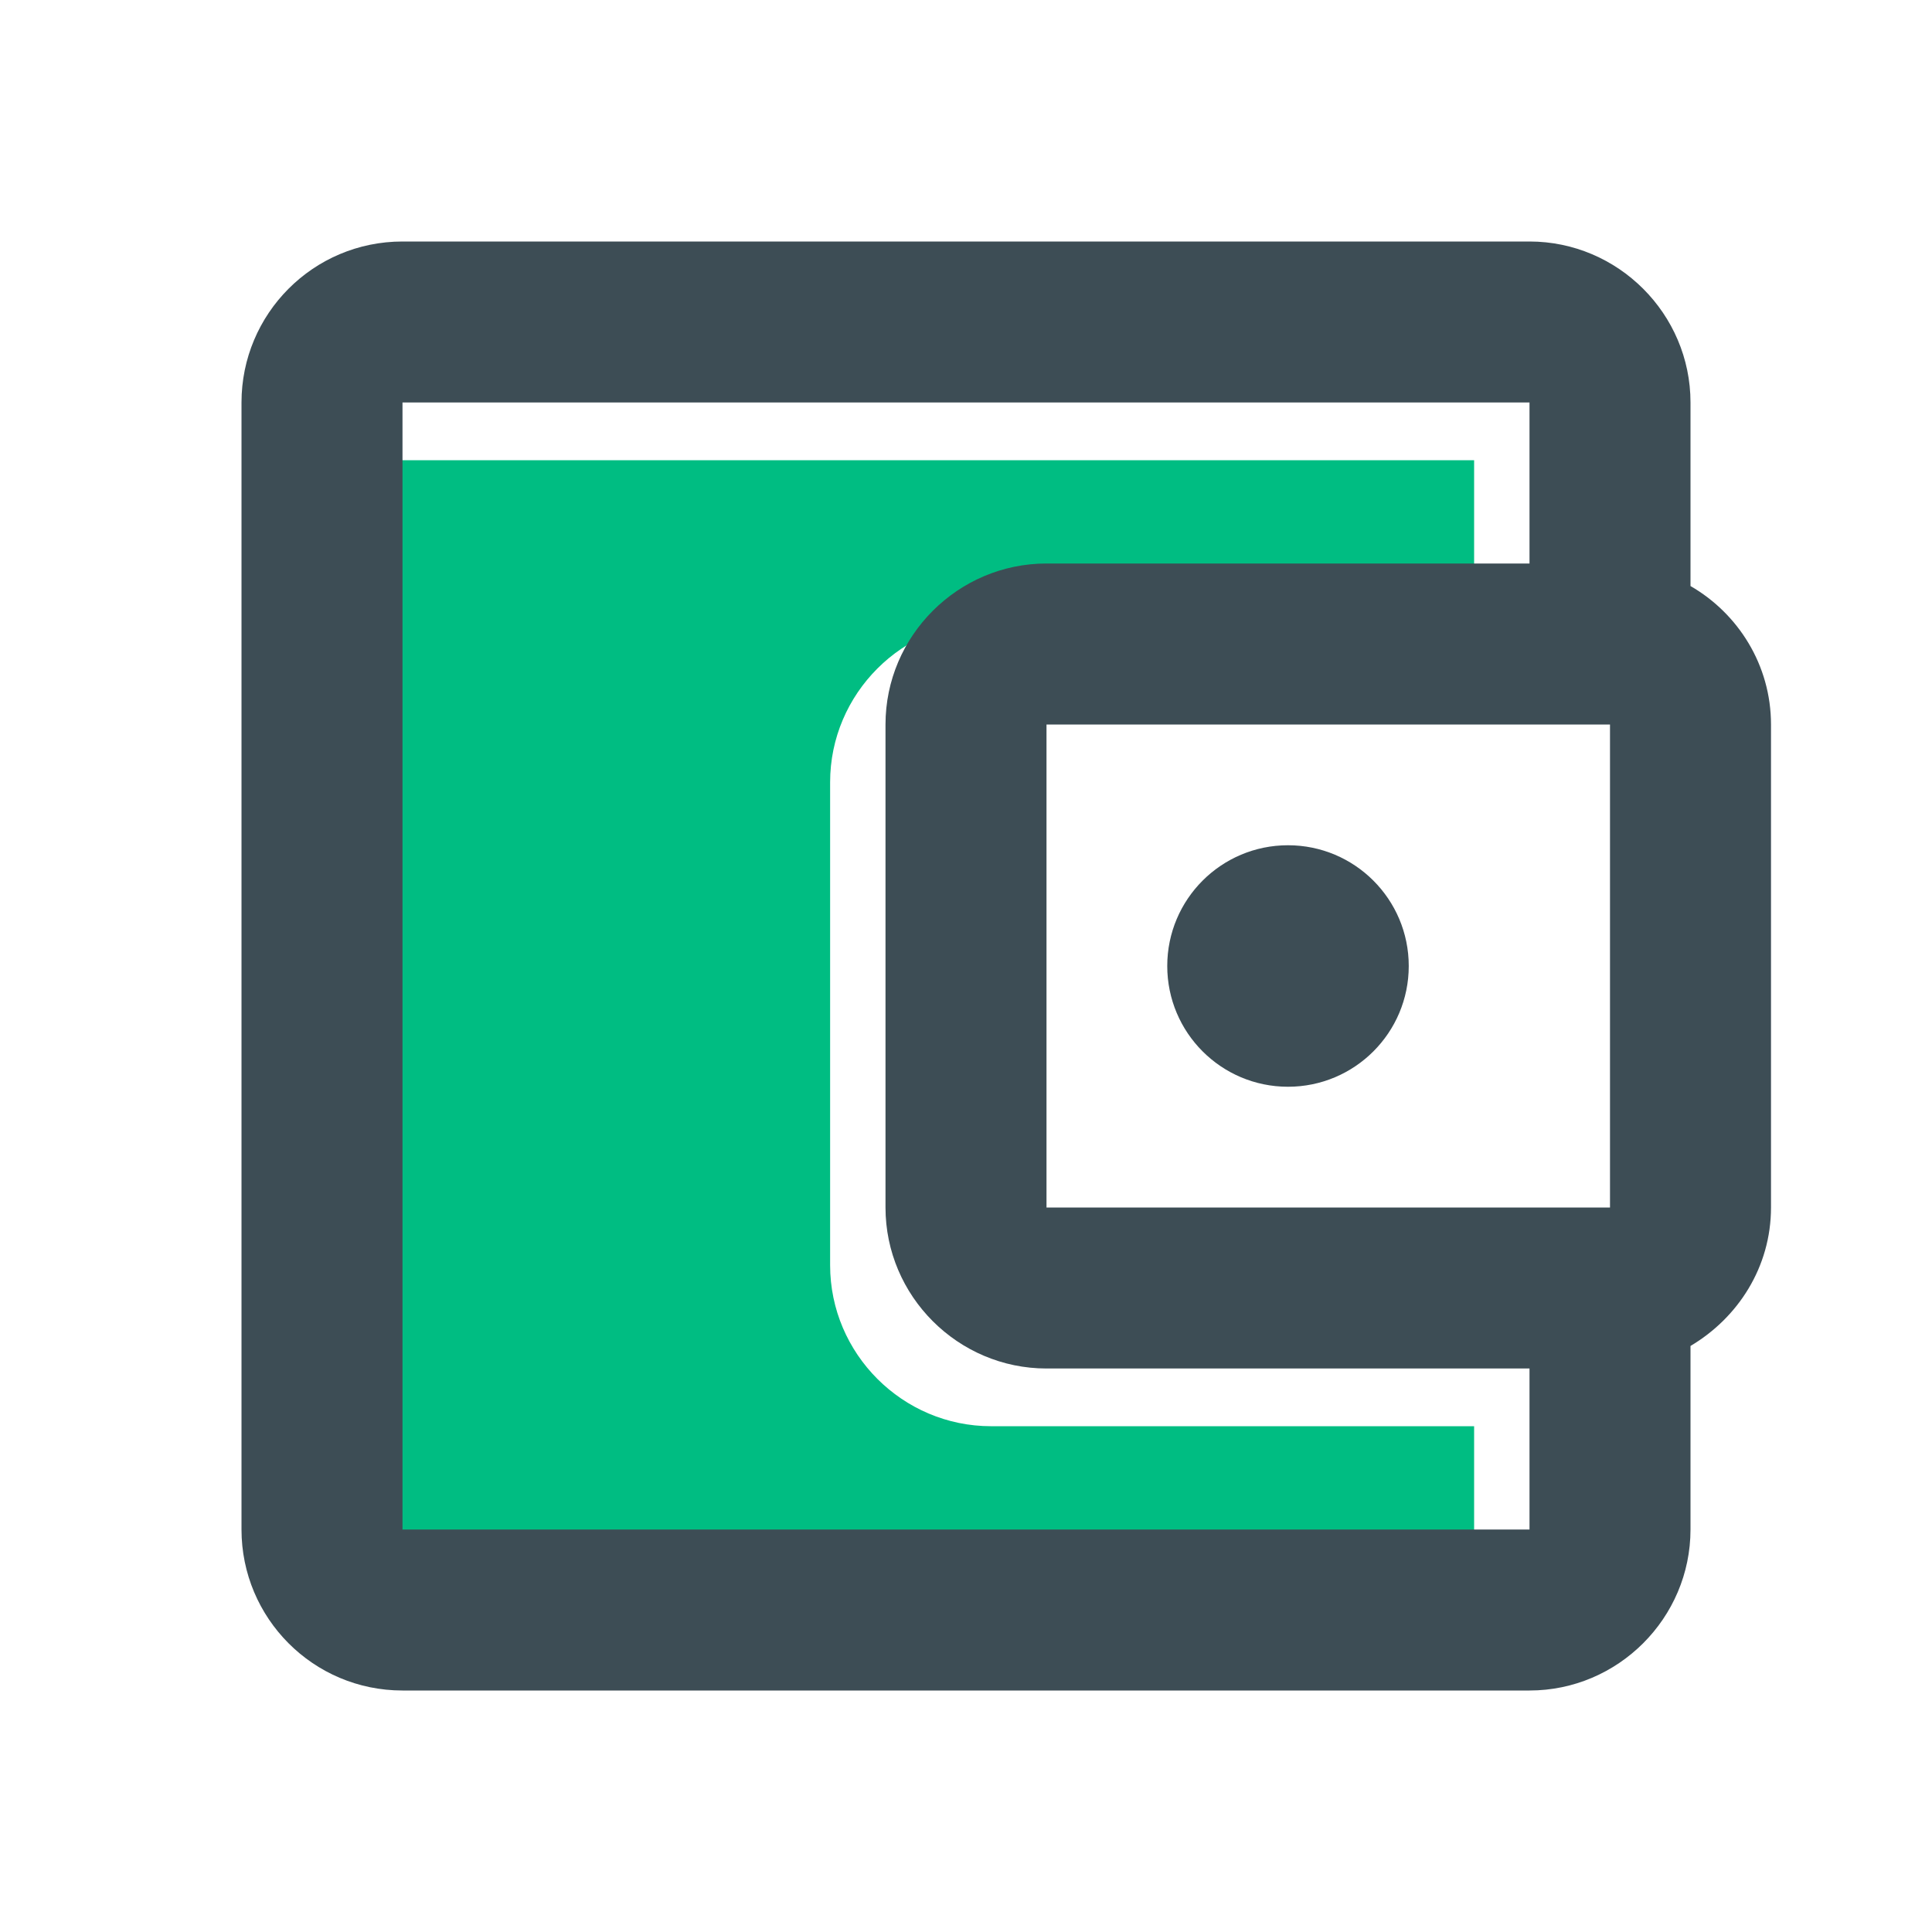
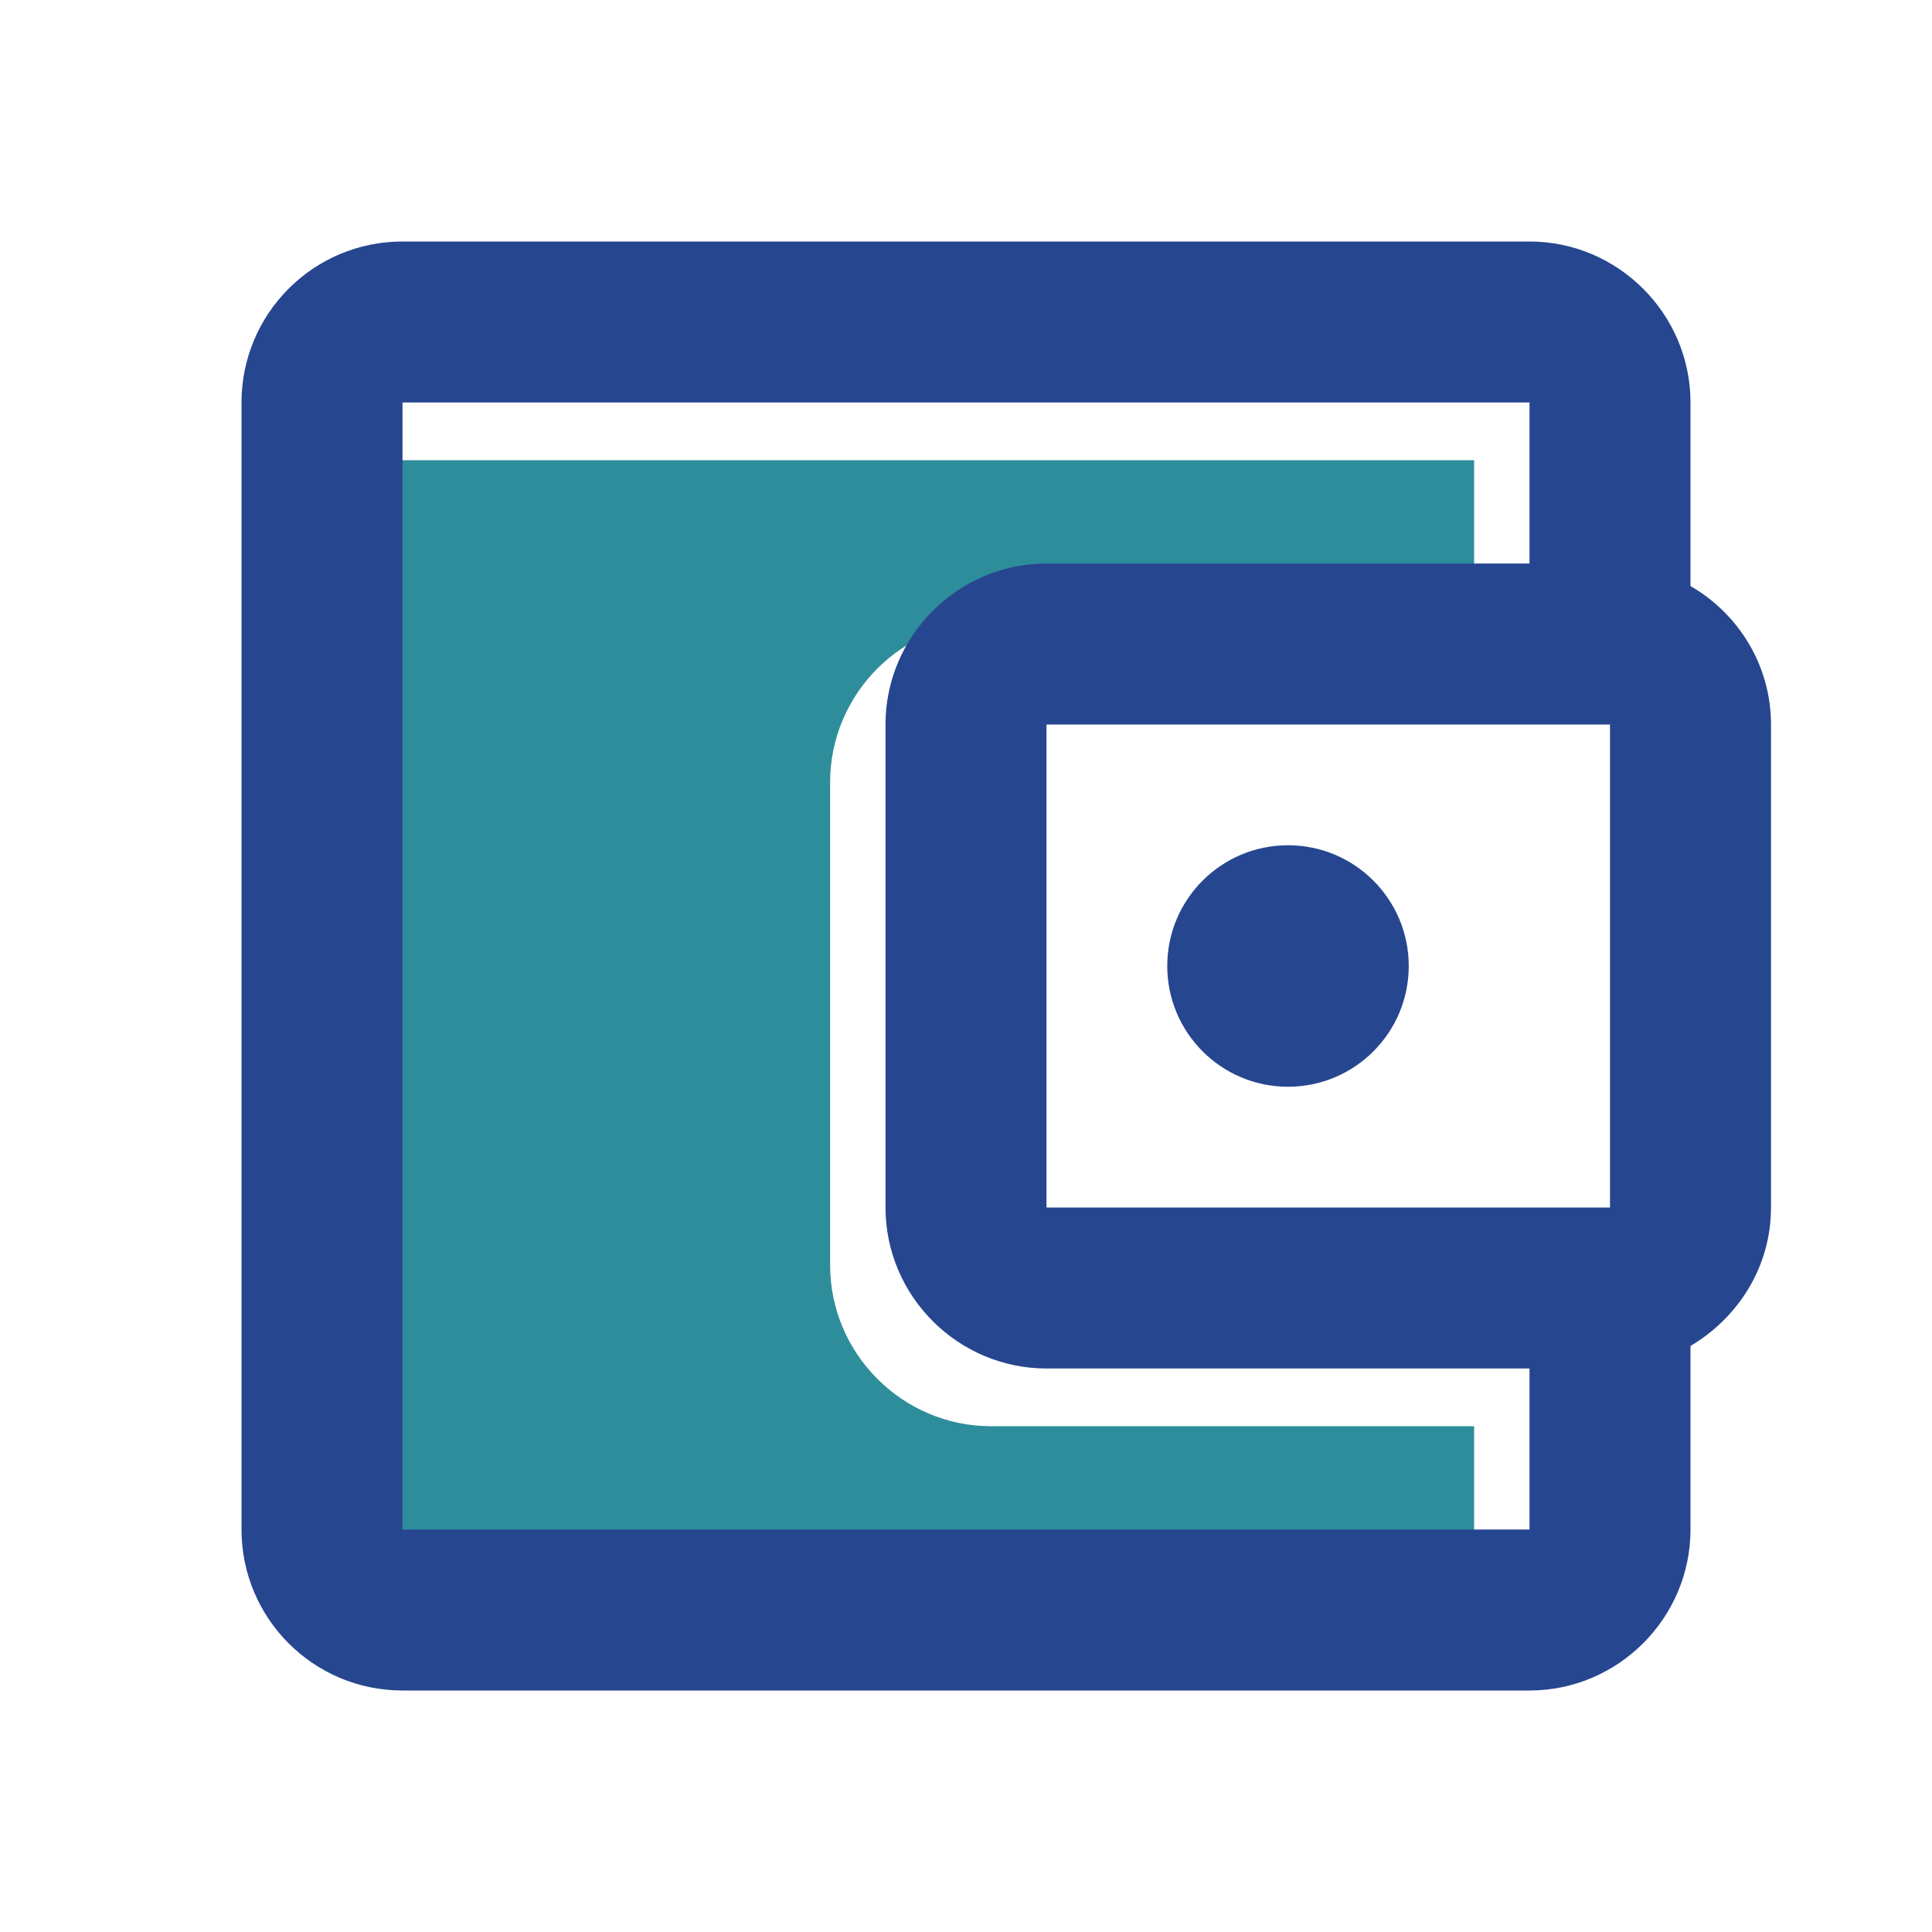
<svg xmlns="http://www.w3.org/2000/svg" height="24px" viewBox="0 0 24 24" width="24px" fill="#000000" version="1.1" id="svg10">
  <defs id="defs14" />
  <path d="M0 0h24v24H0V0z" fill="none" id="path2" />
-   <path d="m 12.312,17.717 c -1.1,0 -2,-0.9 -2,-2 V 9.717 c 0,-1.1 0.9,-2 2,-2 h 6 v -2 h -14 V 19.717 h 14 v -2 z" opacity=".3" id="path4" style="opacity:1;fill:#00bd82;fill-opacity:1" />
-   <path d="M21 7.28V5c0-1.1-.9-2-2-2H5c-1.11 0-2 .9-2 2v14c0 1.1.89 2 2 2h14c1.1 0 2-.9 2-2v-2.28c.59-.35 1-.98 1-1.72V9c0-.74-.41-1.38-1-1.72zM20 9v6h-7V9h7zM5 19V5h14v2h-6c-1.1 0-2 .9-2 2v6c0 1.1.9 2 2 2h6v2H5z" id="path6" style="fill:#3d4d55;fill-opacity:1" />
-   <circle cx="16" cy="12" r="1.5" id="circle8" style="fill:#3d4d55;fill-opacity:1" />
+   <path d="m 12.312,17.717 c -1.1,0 -2,-0.9 -2,-2 V 9.717 c 0,-1.1 0.9,-2 2,-2 h 6 v -2 h -14 V 19.717 h 14 v -2 z" opacity=".3" id="path4" style="opacity:1;fill:#2E8D9A;fill-opacity:1" />
+   <path d="M21 7.28V5c0-1.1-.9-2-2-2H5c-1.11 0-2 .9-2 2v14c0 1.1.89 2 2 2h14c1.1 0 2-.9 2-2v-2.28c.59-.35 1-.98 1-1.72V9c0-.74-.41-1.38-1-1.72zM20 9v6h-7V9h7zM5 19V5h14v2h-6c-1.1 0-2 .9-2 2v6c0 1.1.9 2 2 2h6v2H5z" id="path6" style="fill:#274690;fill-opacity:1" />
+   <circle cx="16" cy="12" r="1.5" id="circle8" style="fill:#274690;fill-opacity:1" />
</svg>
